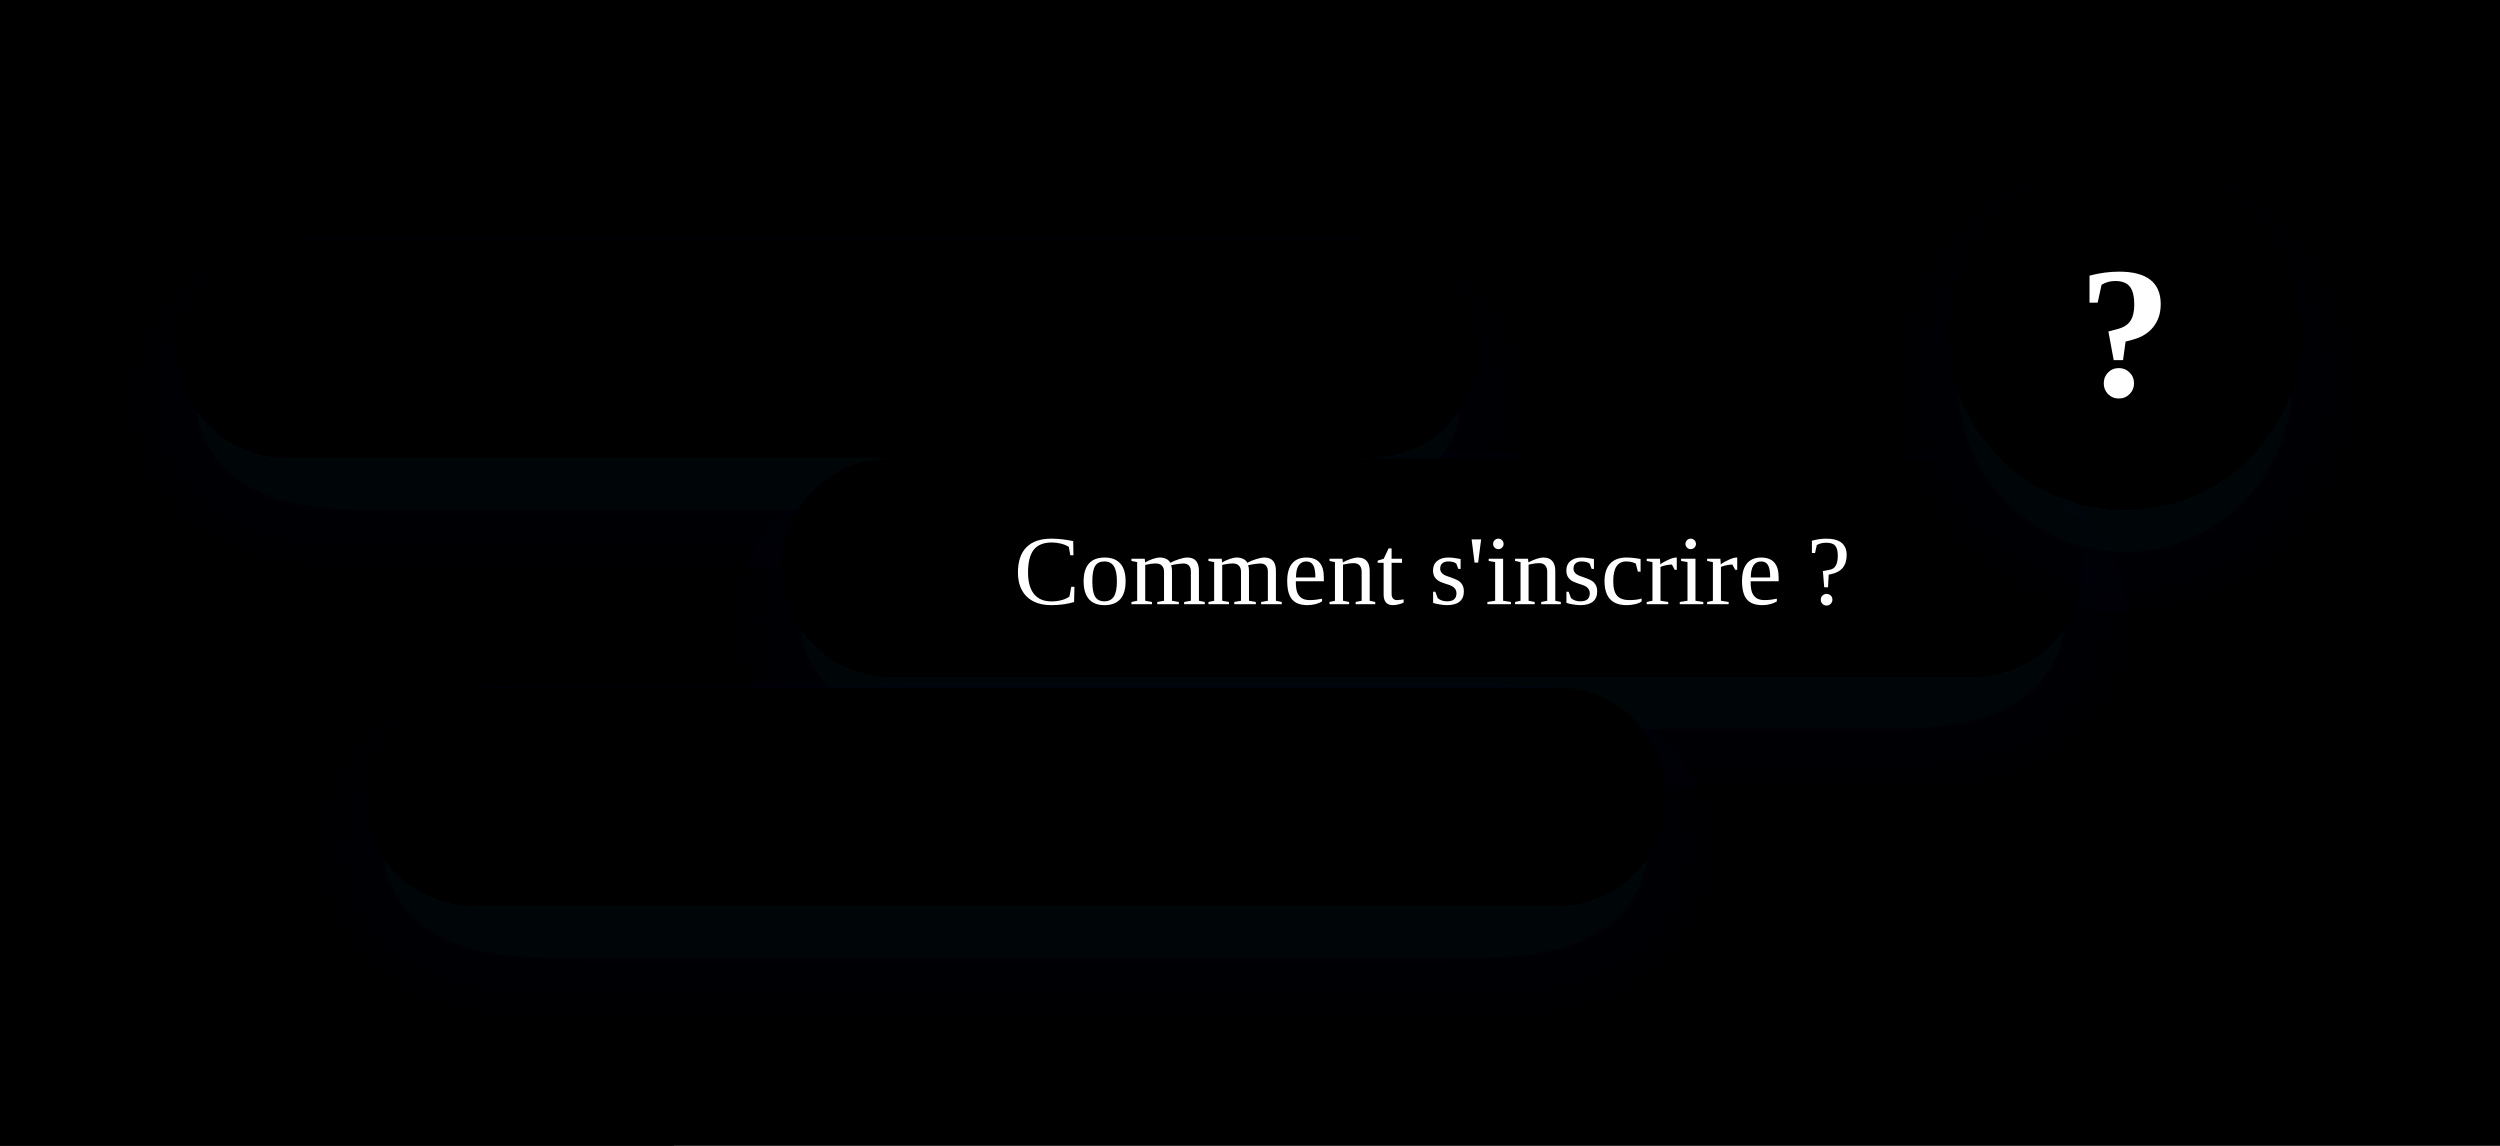
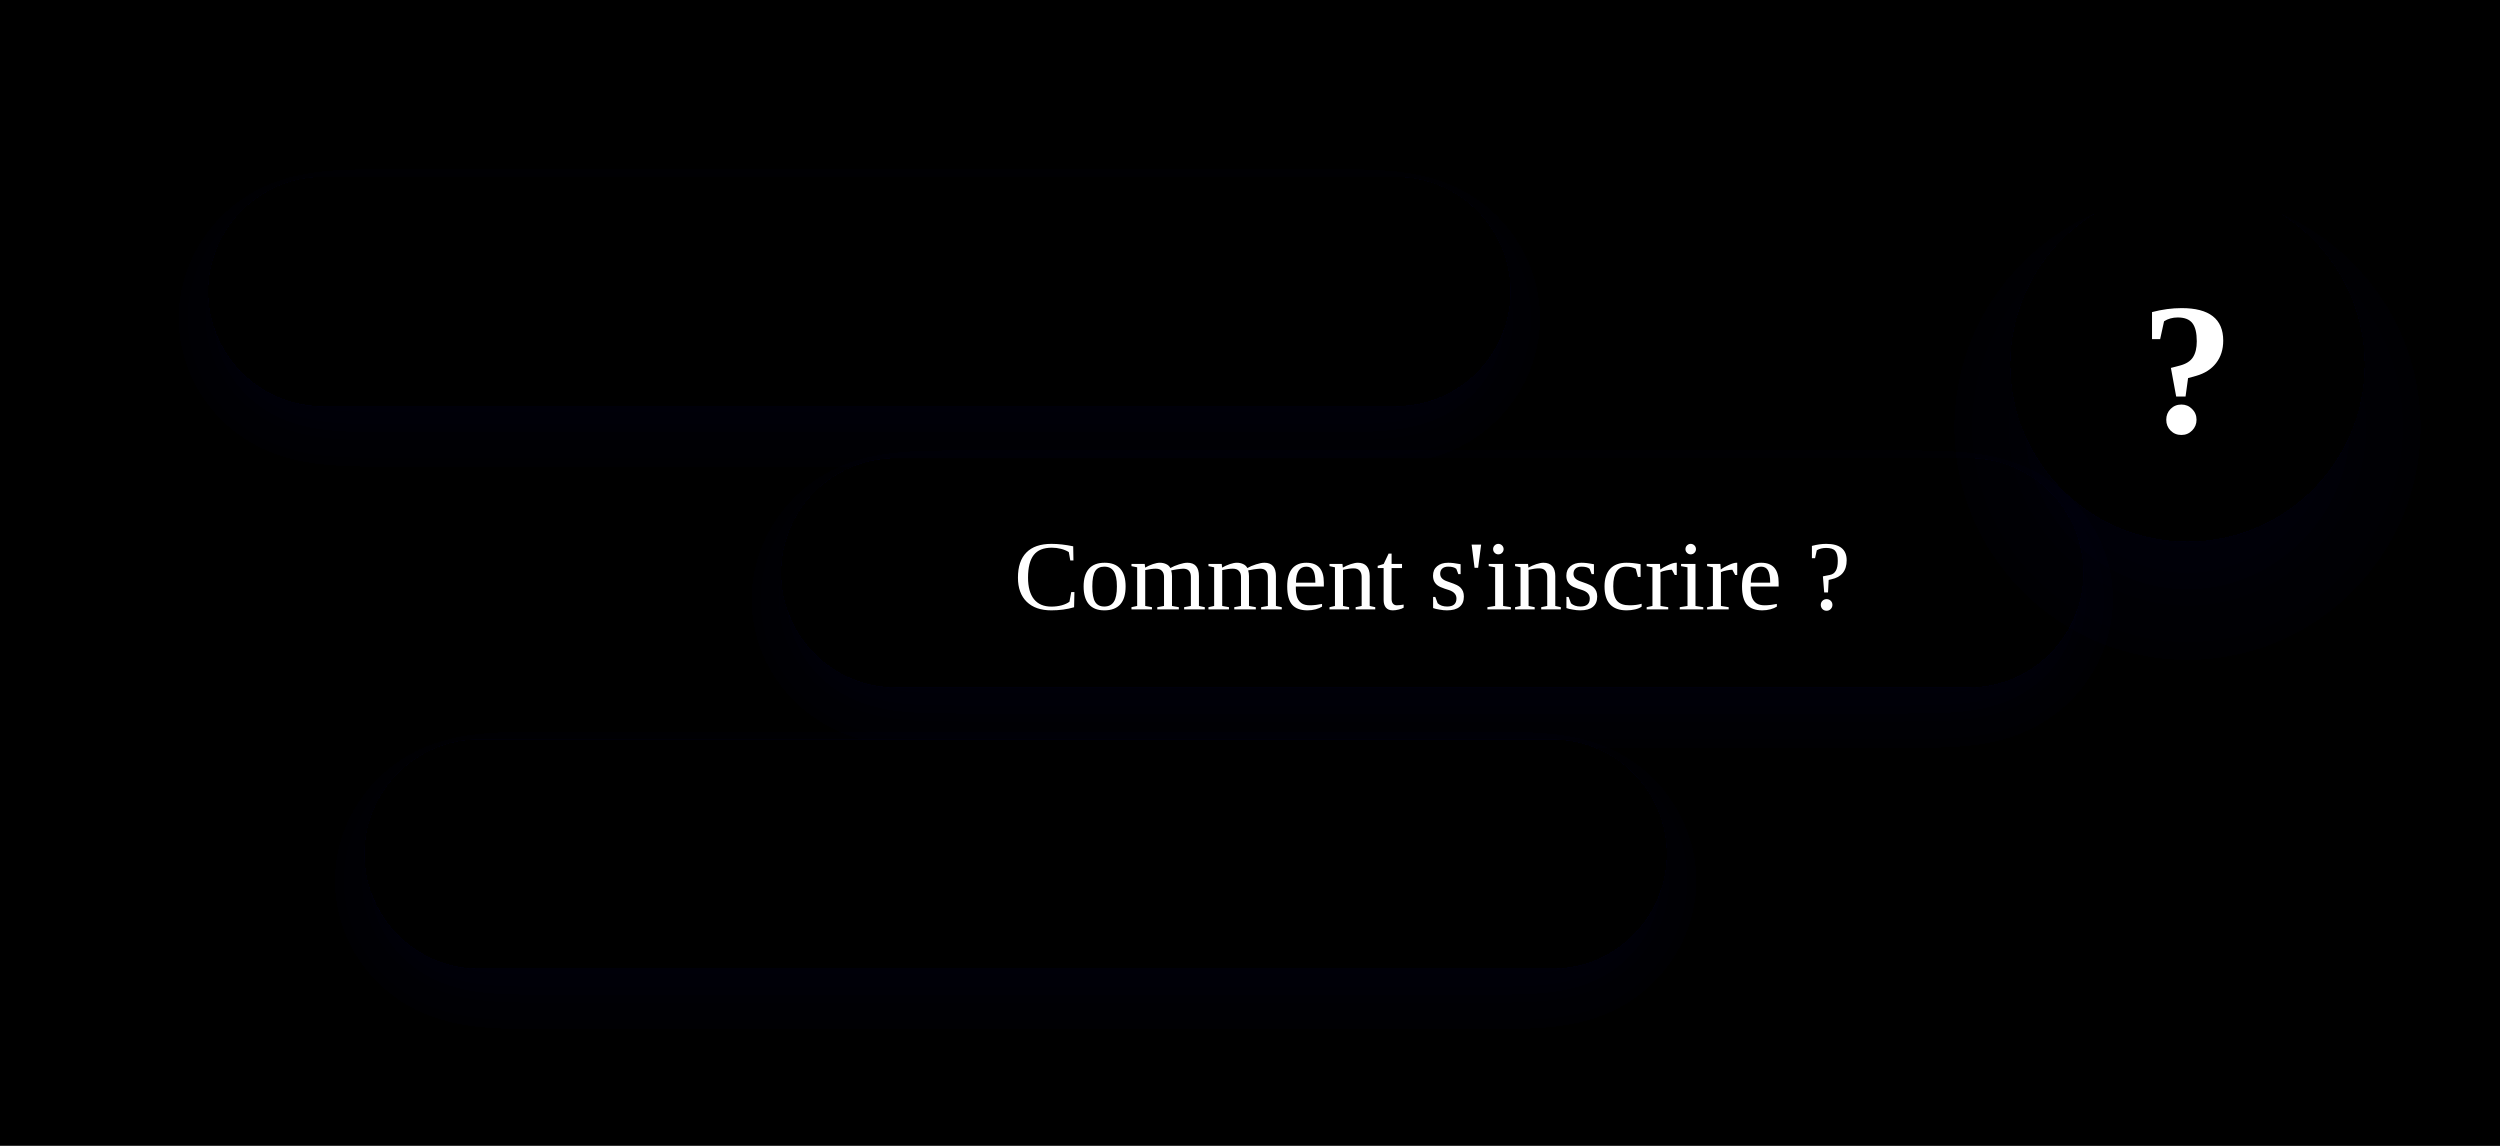
<svg xmlns="http://www.w3.org/2000/svg" class="art cover" viewBox="0 0 480 220" role="img" aria-label="Three French questions in speech bubbles">
  <defs>
-     <radialGradient id="bg" cx=".5" cy=".5" r=".5">
-       <stop offset="0" class="sbg" />
-       <stop offset=".65" class="sbg" stop-opacity=".55" />
-       <stop offset="1" class="sbg" stop-opacity="0" />
+     <linearGradient id="pbg" x1="0" y1="0" x2="1" y2="1">
+       <stop offset="0" class="pb1" />
+       <stop offset=".55" class="pb2" />
+       <stop offset="1" class="pb3" />
+     </linearGradient>
+     <radialGradient id="glow" cx=".5" cy=".5" r=".5">
+       <stop offset="0" class="gw" />
+       <stop offset="1" class="gw" stop-opacity="0" />
    </radialGradient>
    <linearGradient id="g" x1="0" y1="0" x2="1" y2="1">
      <stop offset="0" class="st1" />
      <stop offset=".55" class="st2" />
      <stop offset="1" class="st3" />
    </linearGradient>
    <linearGradient id="gh" x1="0" y1="0" x2="1" y2="0">
      <stop offset="0" class="st1" />
-       <stop offset=".55" class="st2" />
+       <stop offset=".6" class="st2" />
      <stop offset="1" class="st3" />
    </linearGradient>
    <linearGradient id="gold" x1="0" y1="0" x2="1" y2="1">
-       <stop offset="0" stop-color="#f6dd95" />
-       <stop offset="1" stop-color="#c9922e" />
+       <stop offset="0" stop-color="#f7e2a4" />
+       <stop offset="1" stop-color="#c58f2c" />
    </linearGradient>
-     <linearGradient id="sun" x1="0" y1="0" x2="0" y2="1">
-       <stop offset="0" stop-color="#ffcf6b" />
-       <stop offset="1" stop-color="#f27a9b" />
-     </linearGradient>
-     <filter id="sh" x="-40%" y="-40%" width="180%" height="190%">
-       <feDropShadow dx="0" dy="10" stdDeviation="12" flood-color="#1b2559" flood-opacity=".14" />
+     <filter id="sh" x="-30%" y="-30%" width="160%" height="170%">
+       <feDropShadow dx="0" dy="12" stdDeviation="14" flood-color="#141c4d" flood-opacity=".16" />
    </filter>
-     <filter id="shs" x="-40%" y="-40%" width="180%" height="190%">
-       <feDropShadow dx="0" dy="4" stdDeviation="6" flood-color="#1b2559" flood-opacity=".14" />
+     <filter id="shs" x="-30%" y="-40%" width="160%" height="190%">
+       <feDropShadow dx="0" dy="5" stdDeviation="7" flood-color="#141c4d" flood-opacity=".16" />
    </filter>
+     <clipPath id="clip">
+       <rect width="480" height="220" rx="0" />
+     </clipPath>
  </defs>
-   <rect class="c-soft" width="480" height="220" />
-   <circle class="c-soft2" cx="430" cy="20" r="150" />
-   <circle class="c-soft2" cx="40" cy="230" r="90" opacity=".7" />
-   <g class="fl1" filter="url(#sh)">
-     <rect class="c-card" x="34" y="46" width="250" height="42" rx="21" />
+   <g clip-path="url(#clip)">
+     <rect width="480" height="220" fill="url(#pbg)" />
+     <ellipse cx="86.4" cy="22.0" rx="240.0" ry="110.0" fill="url(#glow)" />
+     <ellipse cx="456.0" cy="220.0" rx="192.0" ry="99.0" fill="url(#glow)" opacity=".6" />
+     <g filter="url(#shs)">
+       <rect class="c-card" x="40" y="34" width="250" height="44" rx="22" />
+     </g>
+     <text class="t-fr" x="165" y="63" font-size="19" text-anchor="middle">Quel est le prix ?</text>
+     <g filter="url(#shs)">
+       <rect fill="url(#gh)" x="150" y="88" width="250" height="44" rx="22" />
+     </g>
+     <text class="t-fr" x="275" y="117" font-size="19" text-anchor="middle" style="fill:#fff">Comment s'inscrire ?</text>
+     <g filter="url(#shs)">
+       <rect class="c-card" x="70" y="142" width="250" height="44" rx="22" />
+     </g>
+     <text class="t-fr" x="195" y="171" font-size="19" text-anchor="middle">Y a-t-il un parking ?</text>
+     <g filter="url(#sh)">
+       <circle fill="url(#g)" cx="420" cy="70" r="34" />
+     </g>
+     <text class="" x="420" y="83" font-size="36" font-weight="800" text-anchor="middle" fill="#fff">?</text>
  </g>
-   <text class="t-fr" x="159" y="74" font-size="19" text-anchor="middle">Quel est le prix ?</text>
-   <g class="fl2" filter="url(#sh)">
-     <rect fill="url(#gh)" x="150" y="88" width="250" height="42" rx="21" />
-   </g>
-   <text class="t-fr" x="275" y="116" font-size="19" text-anchor="middle" style="fill:#fff">Comment s'inscrire ?</text>
-   <g class="fl3" filter="url(#sh)">
-     <rect class="c-card" x="70" y="132" width="250" height="42" rx="21" />
-   </g>
-   <text class="t-fr" x="195" y="160" font-size="19" text-anchor="middle">Y a-t-il un parking ?</text>
-   <g class="fl2" filter="url(#sh)">
-     <circle fill="url(#g)" cx="408" cy="64" r="34" />
-   </g>
-   <text x="408" y="76" font-size="36" font-weight="800" fill="#fff" text-anchor="middle">?</text>
-   <path class="fl1" fill="url(#g)" d="M430 171 Q432.52 177.48 439 180 Q432.52 182.52 430 189 Q427.48 182.52 421 180 Q427.48 177.48 430 171Z" />
+   <rect x=".5" y=".5" width="479" height="219" rx="0" fill="none" class="k-frame" />
</svg>
